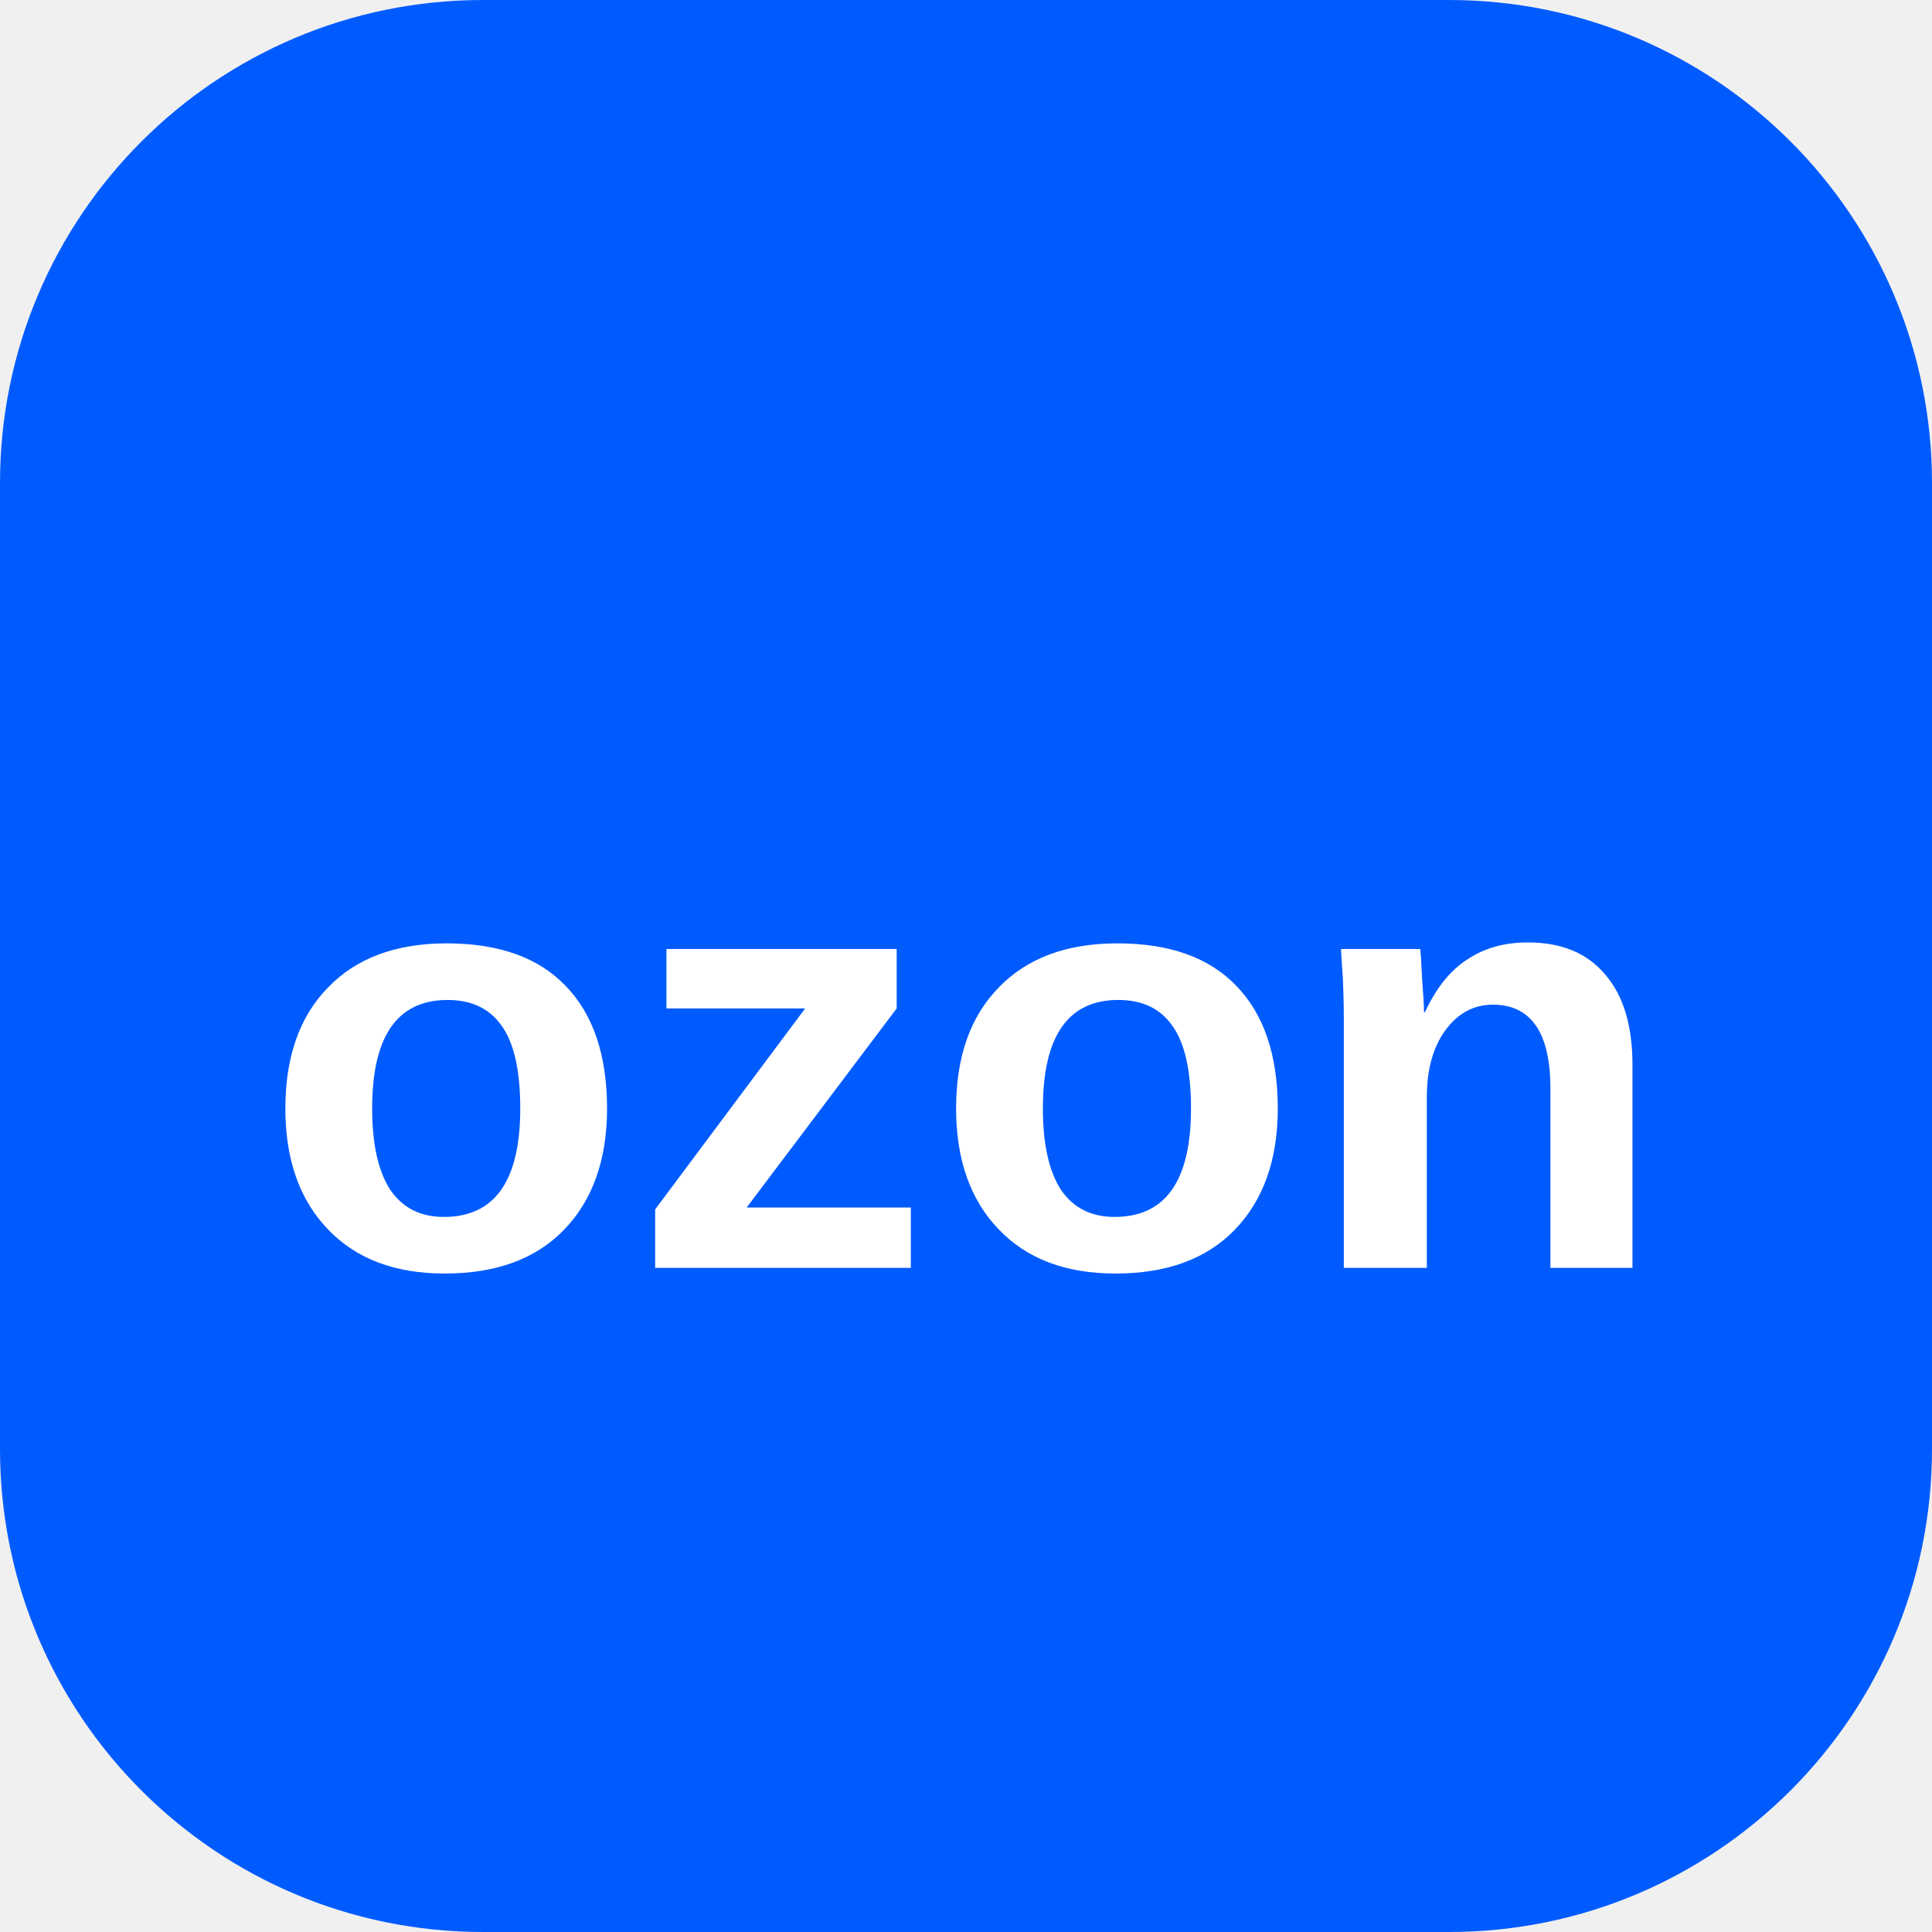
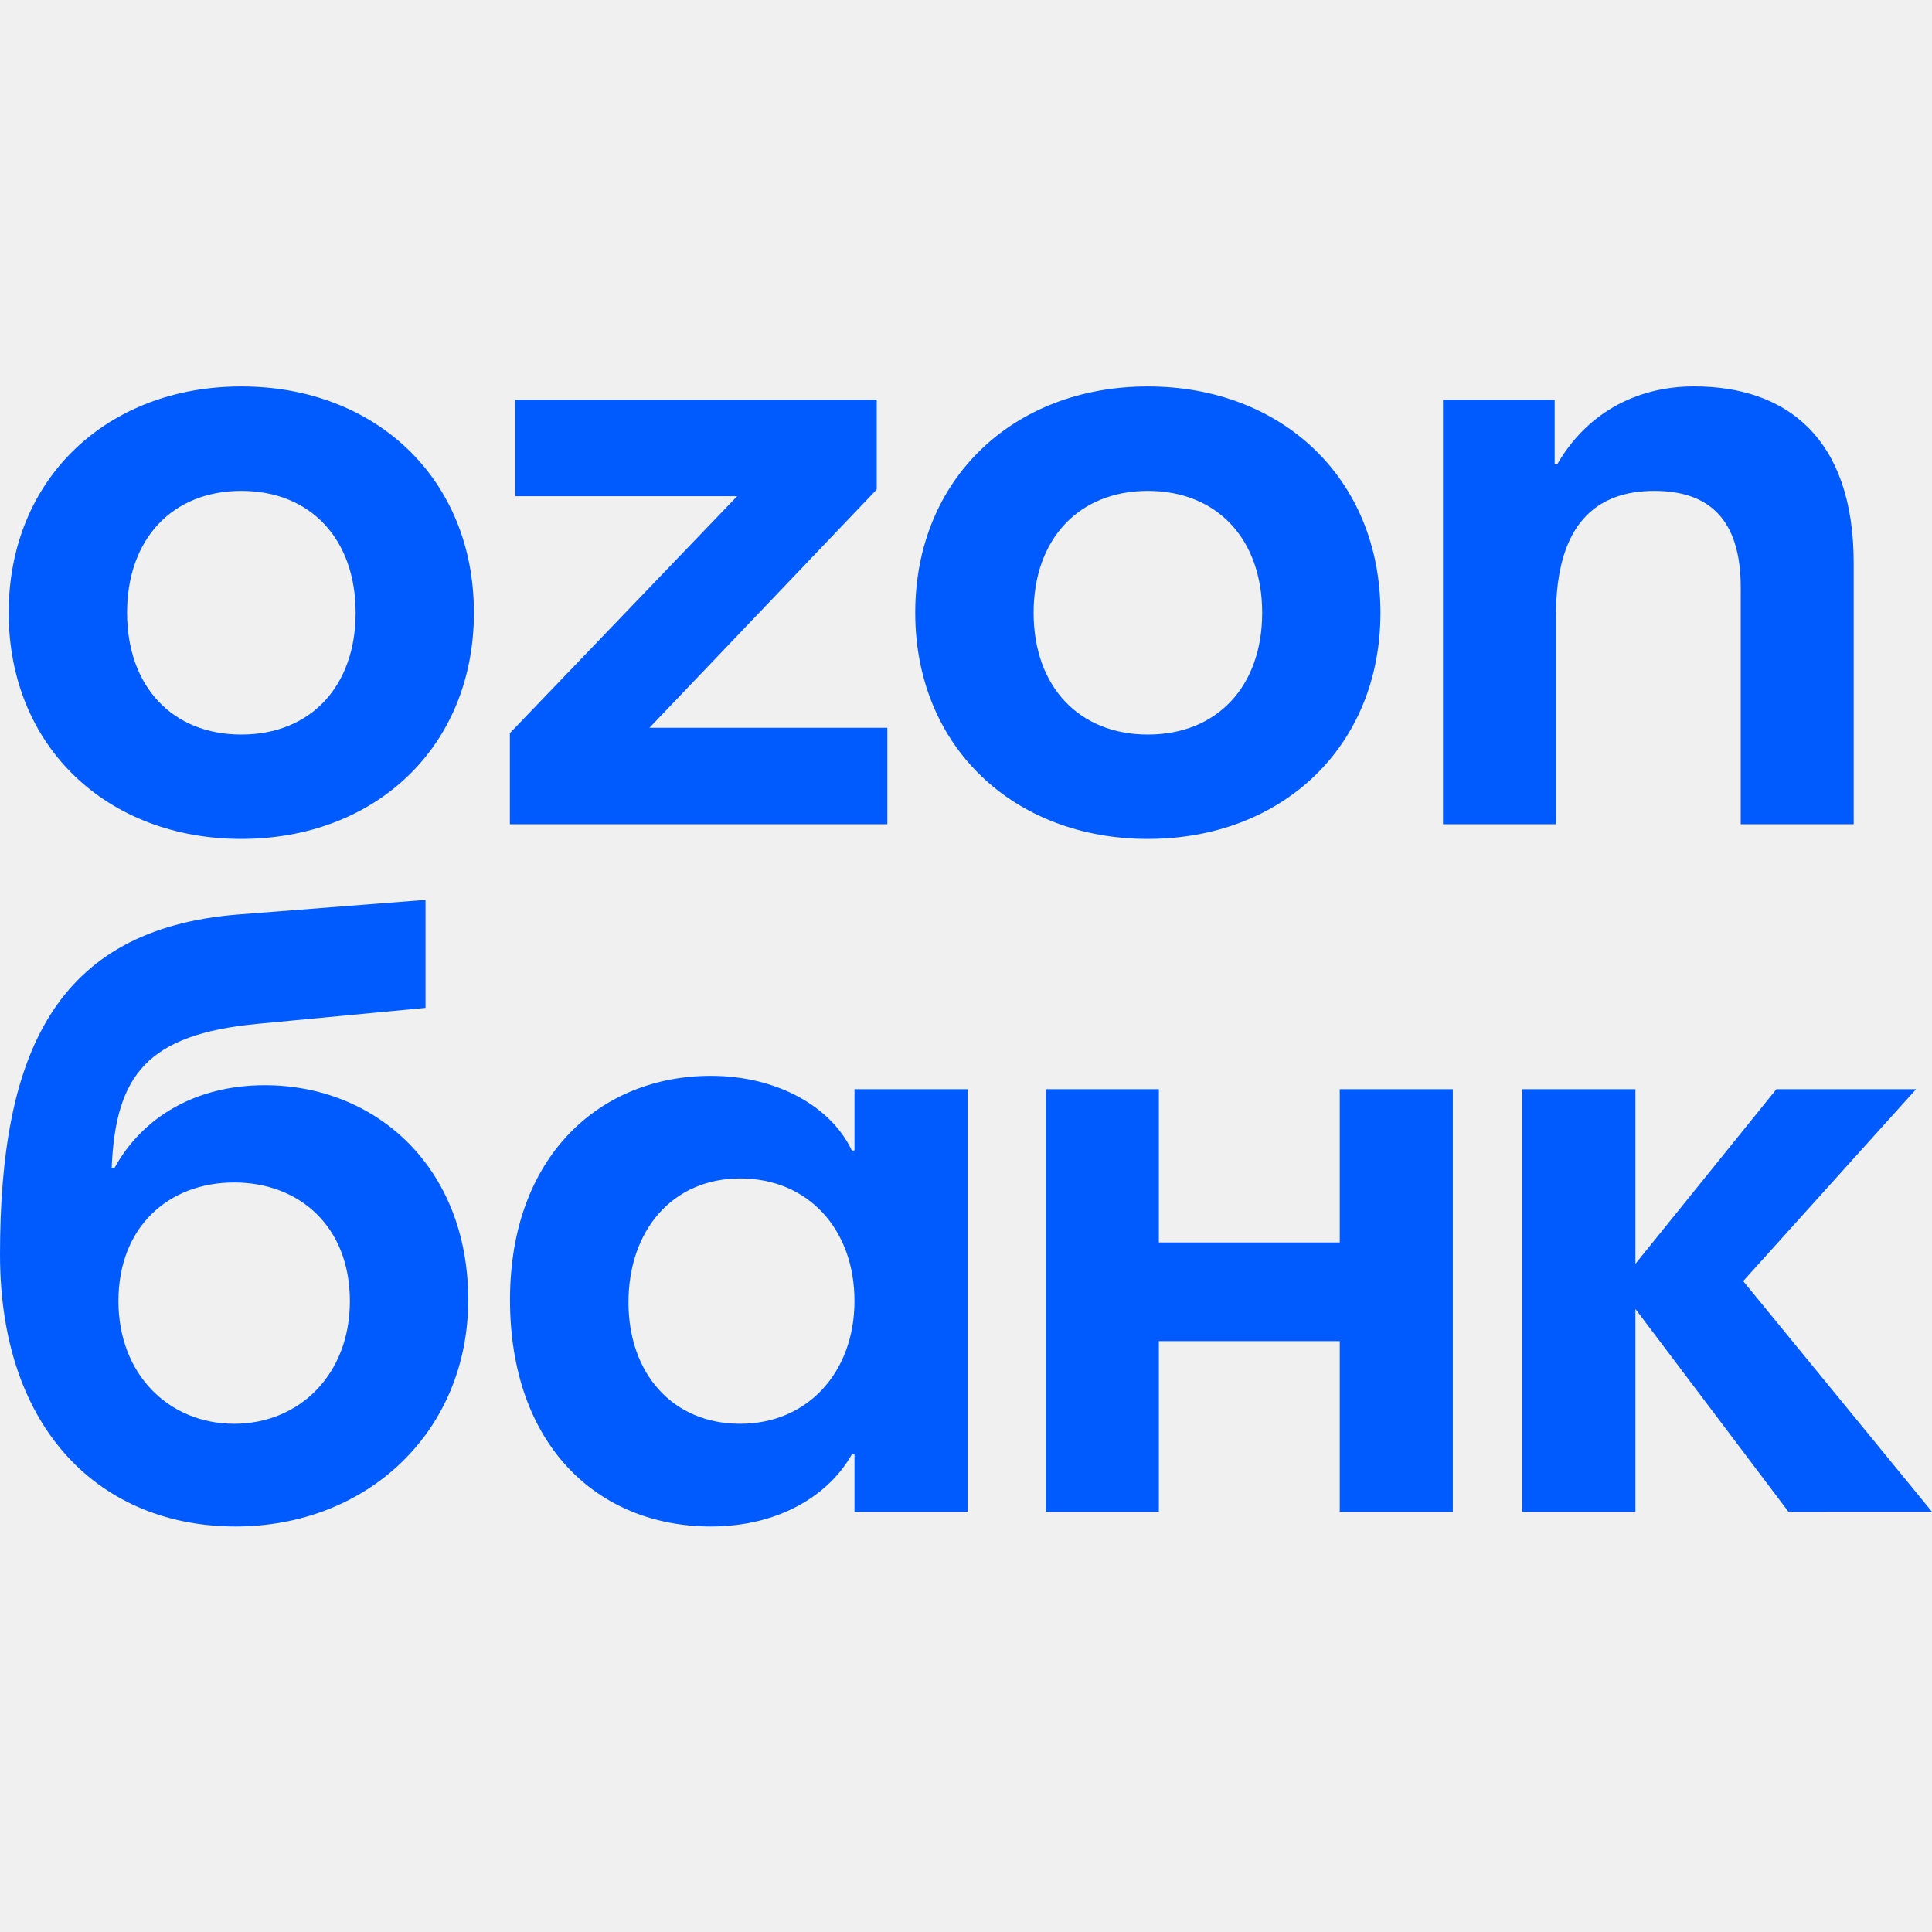
- <svg xmlns="http://www.w3.org/2000/svg" viewBox="0 0 32 32" fill="none">
-   <rect width="32" height="32" rx="8" fill="#005BFF" />
-   <text x="16" y="21" text-anchor="middle" font-family="Arial, Helvetica, sans-serif" font-weight="800" font-size="10" fill="#fff">ozon</text>
+ <svg xmlns="http://www.w3.org/2000/svg" viewBox="0 0 40 40">
+   <path fill="#005BFF" d="M4.996 17.369c2.779 0 4.816-1.912 4.816-4.684 0-2.772-2.036-4.684-4.816-4.684-2.779 0-4.816 1.912-4.816 4.684 0 2.772 2.036 4.684 4.816 4.684Zm18.769 0c2.779 0 4.816-1.912 4.816-4.684 0-2.772-2.037-4.684-4.816-4.684-2.779 0-4.816 1.912-4.816 4.684 0 2.772 2.037 4.684 4.816 4.684Zm14.614-.304v-5.405c0-2.605-1.404-3.658-3.301-3.66-1.266 0-2.257.61-2.835 1.608h-.055V8.277h-2.312V17.065h2.339v-4.324c0-1.913.853-2.578 2.037-2.578 1.127 0 1.788.584 1.788 1.996v4.906h2.339Zm-27.713-6.791V8.277h7.486v1.857l-4.706 4.934h4.926v1.996h-7.816v-1.885l4.706-4.906h-4.596Zm-5.669 4.934c-1.431 0-2.366-.999-2.366-2.522 0-1.525.935-2.523 2.366-2.523 1.431 0 2.366.998 2.366 2.523s-.935 2.522-2.366 2.522Zm18.769 0c-1.431 0-2.366-.999-2.366-2.522 0-1.525.935-2.523 2.366-2.523 1.431 0 2.366.998 2.366 2.523s-.935 2.522-2.366 2.522Zm6.313 16.092v-8.75h-2.341v3.174h-3.745v-3.174h-2.341v8.75h2.341v-3.534h3.745v3.534h2.341Zm-12.388-7.481v-1.269h2.341v8.75h-2.341v-1.187h-.055c-.468.828-1.487 1.491-2.919 1.491-2.341 0-4.158-1.683-4.158-4.693 0-2.981 1.873-4.637 4.158-4.637 1.403 0 2.506.663 2.919 1.546h.055Zm-15.32.36c.578-1.048 1.679-1.711 3.111-1.711 2.312 0 4.212 1.711 4.212 4.443 0 2.733-2.092 4.693-4.818 4.693C2.12 31.604 0 29.644 0 25.973c0-4.14 1.129-6.736 4.928-7.039l3.882-.303v2.236l-3.497.332c-2.257.221-2.919 1.049-3.001 2.981h.055Zm10.641 2.787c0 1.464.907 2.512 2.312 2.512 1.404 0 2.367-1.077 2.367-2.541 0-1.491-.964-2.539-2.367-2.539-1.403 0-2.312 1.077-2.312 2.567Zm-10.56-.027c0 1.518 1.047 2.539 2.396 2.539 1.35 0 2.396-1.022 2.396-2.539 0-1.546-1.046-2.457-2.396-2.457-1.35 0-2.396.911-2.396 2.457Zm31.411.166 3.166 4.195L40 31.299l-3.909-4.775 3.58-3.974h-2.892l-2.919 3.616v-3.616h-2.341v8.75h2.341v-4.195Z" />
</svg>
